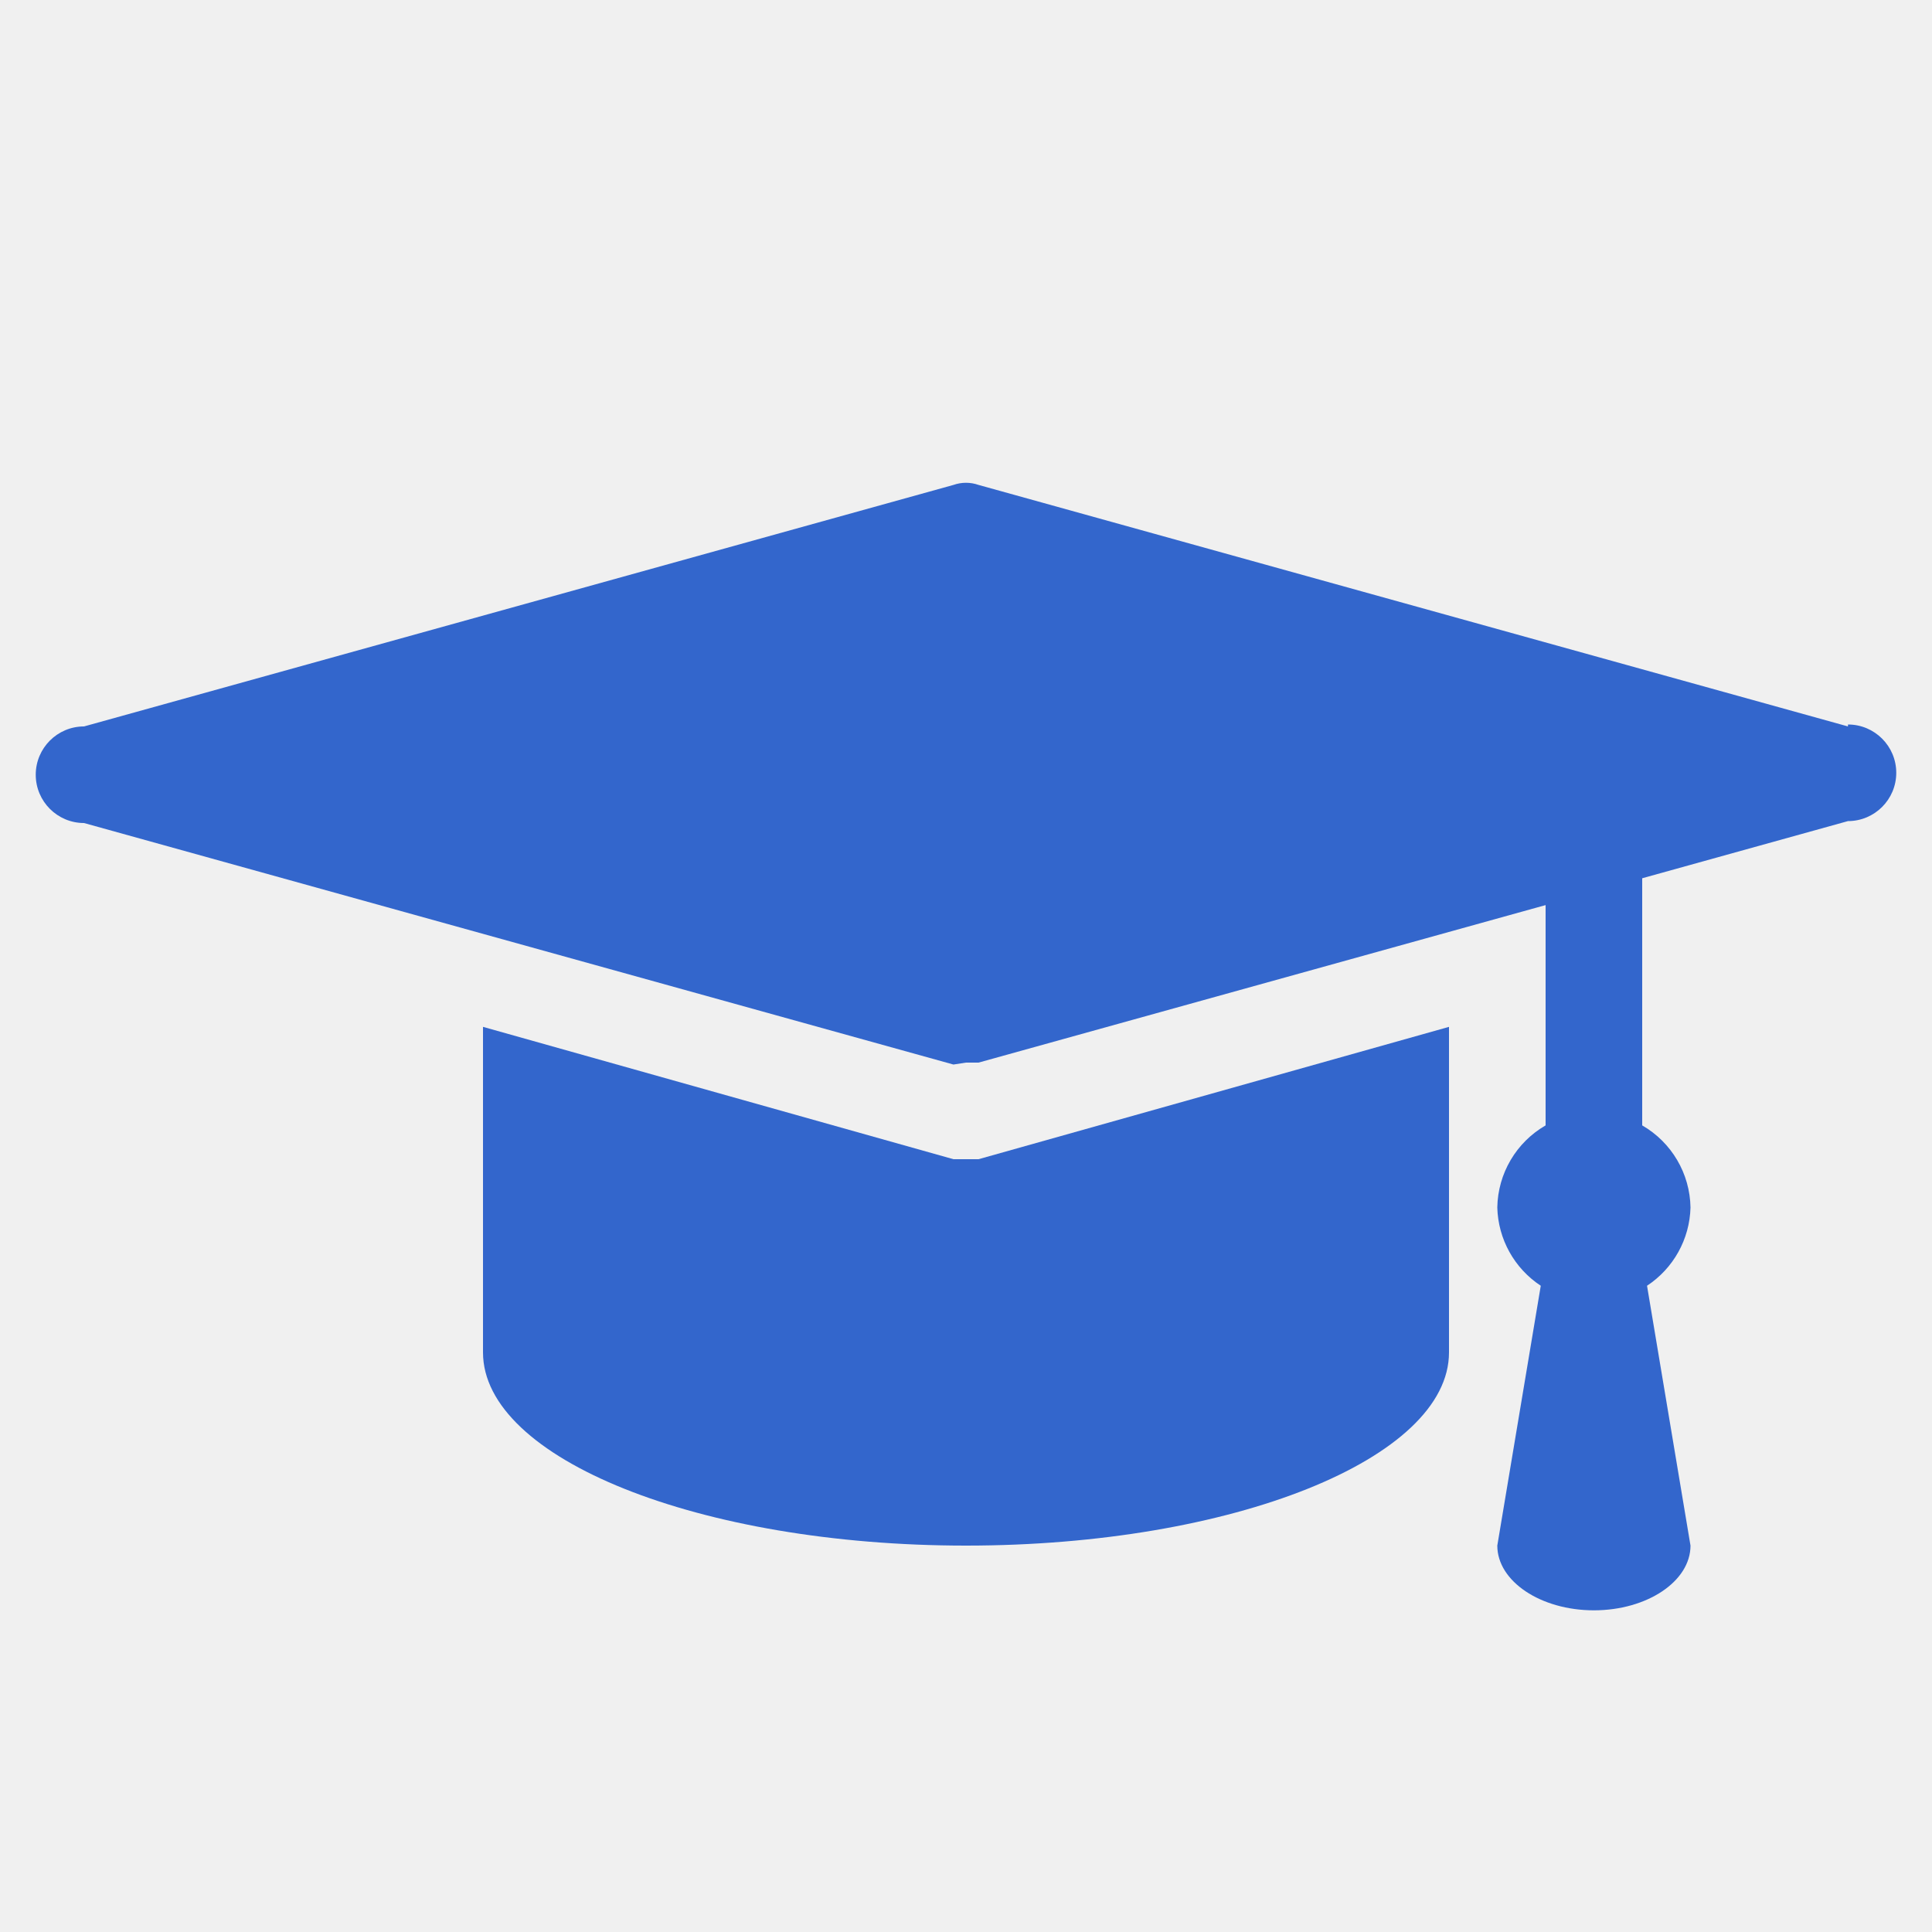
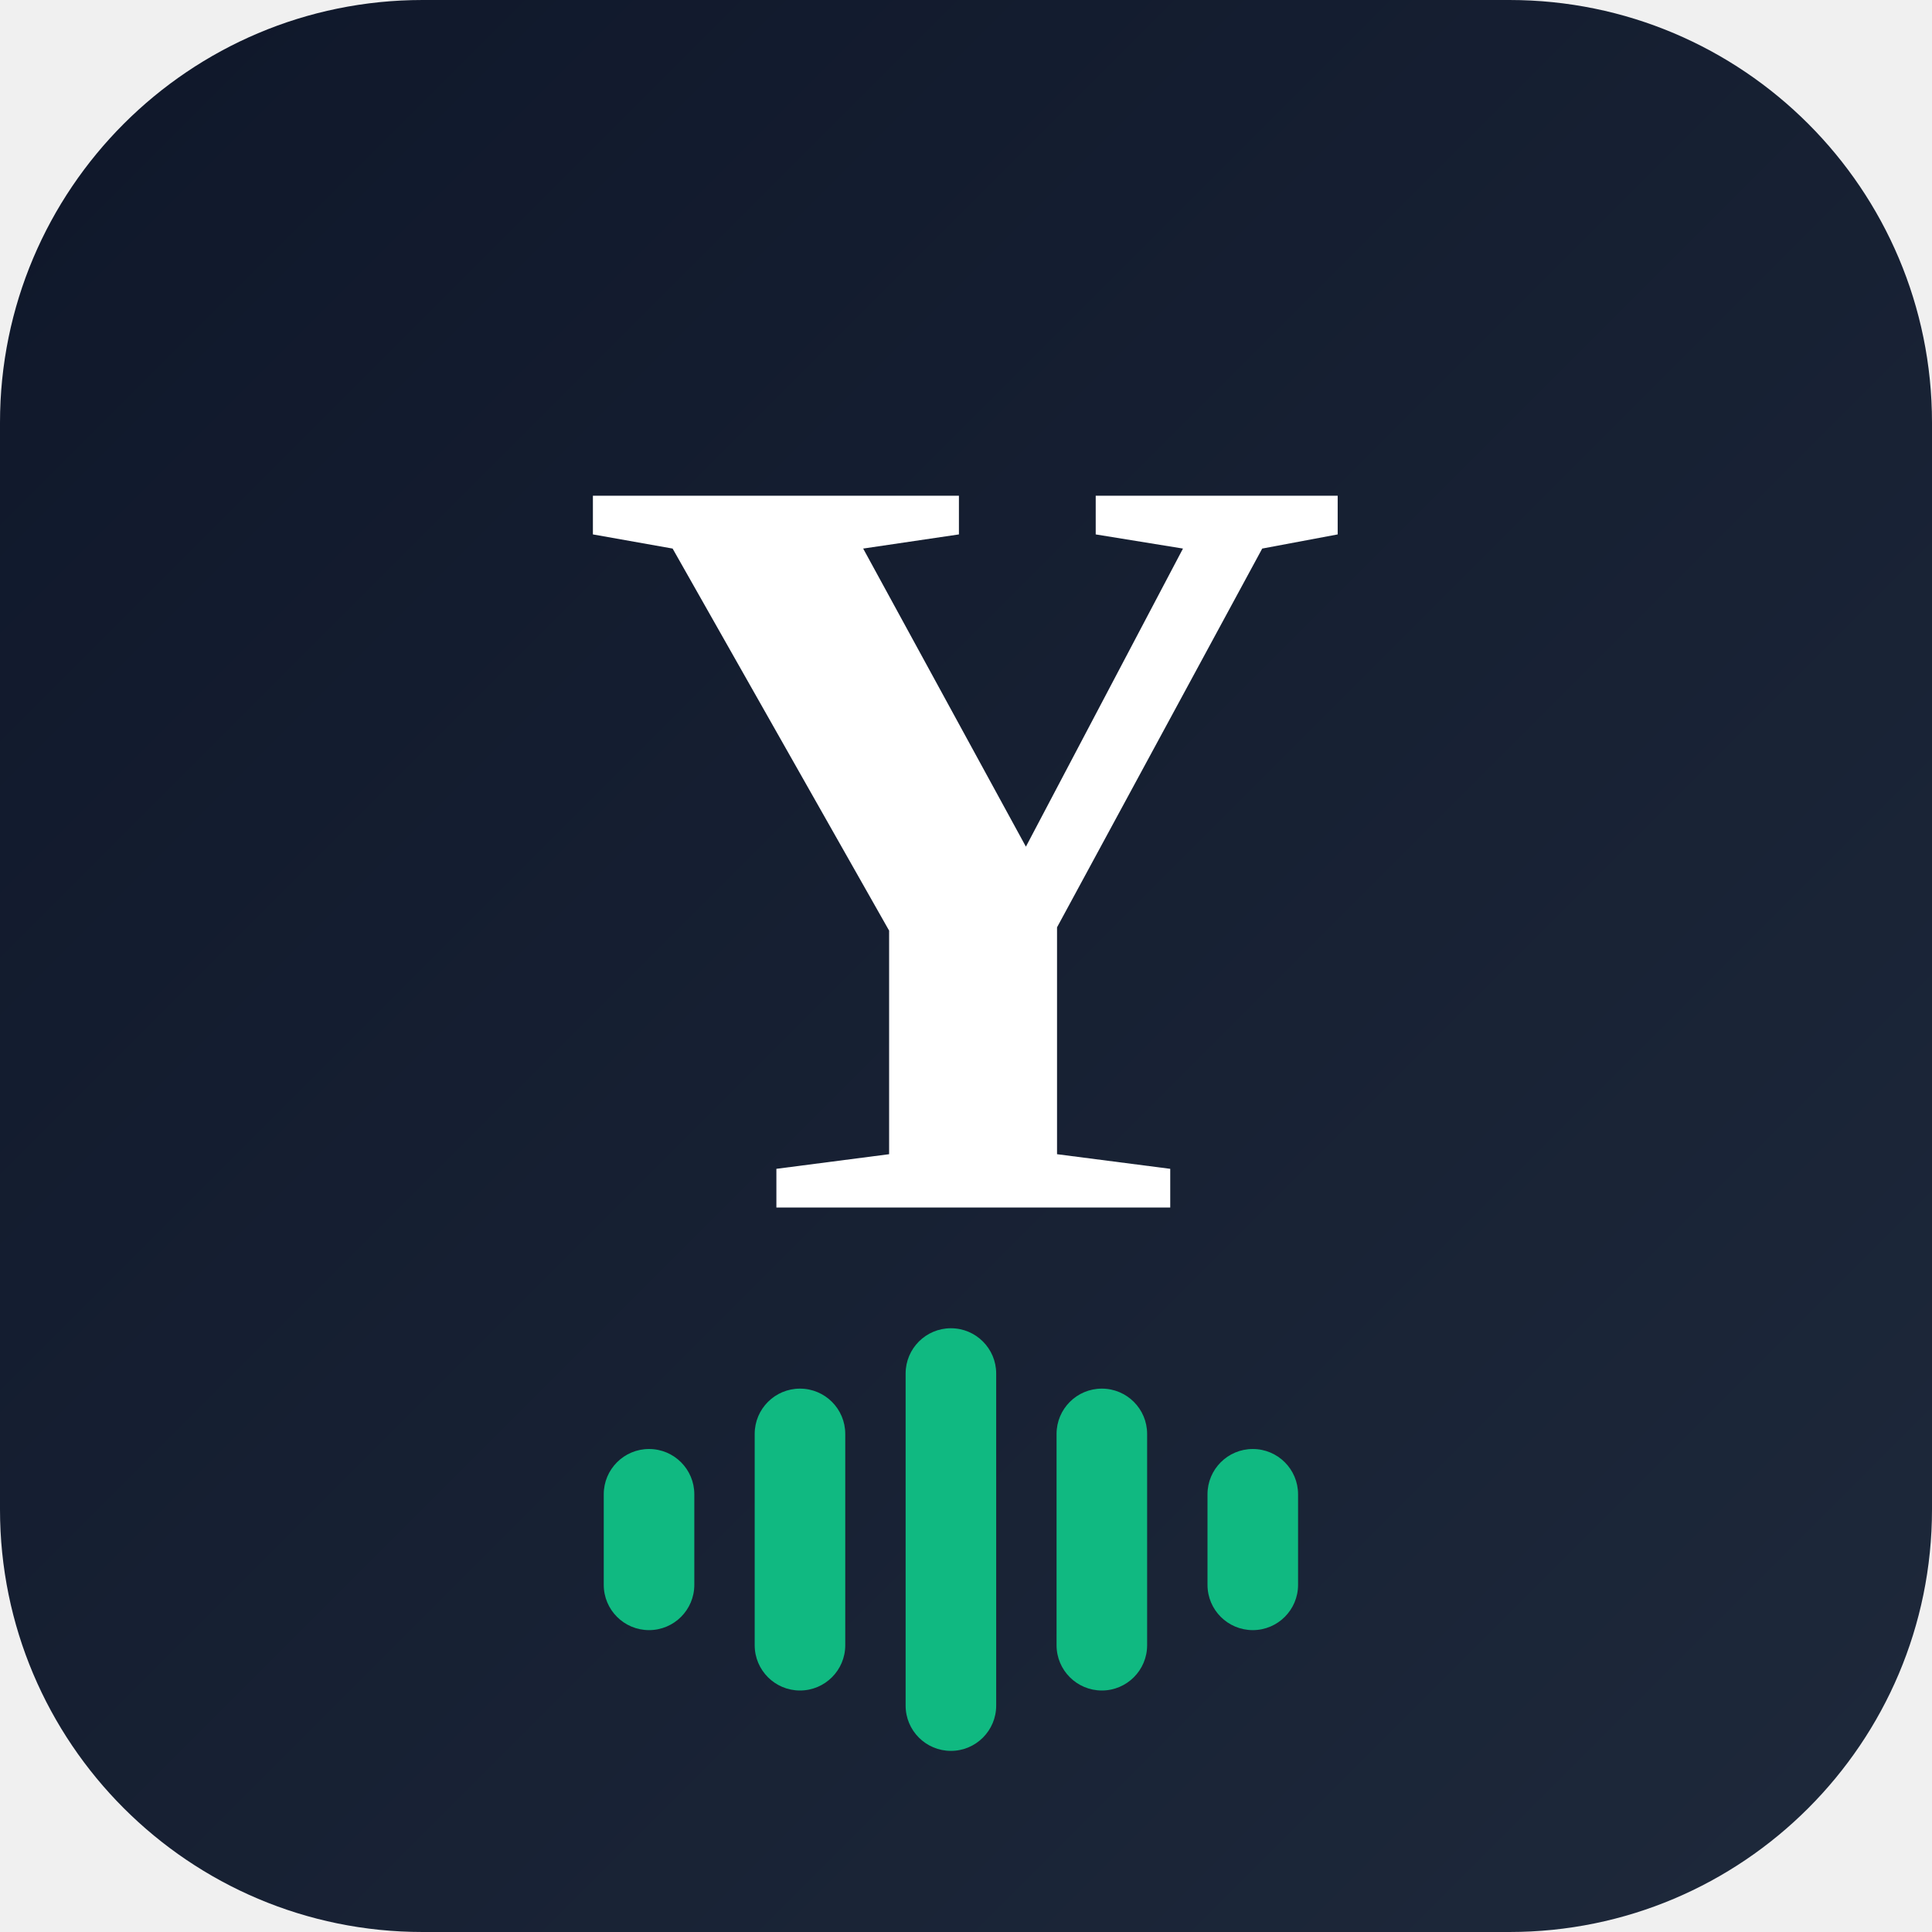
- <svg xmlns="http://www.w3.org/2000/svg" viewBox="2 2 20 20">
-   <path d="M12.13,14,12,14l-.13,0L7,12.63V16c0,1.1,2.24,2,5,2s5-.9,5-2V12.63Z" fill="#36c" />
-   <path d="M21.13,9.52l-9-2.5a.39.39,0,0,0-.26,0l-9,2.5a.5.5,0,0,0,0,1l9,2.5L12,13l.13,0,9-2.5a.5.5,0,0,0,0-1Z" fill="#36c" />
-   <path d="M19.5,14.5a1,1,0,0,0-.5-.85V10H18v3.65a1,1,0,0,0-.5.85,1,1,0,0,0,.45.81L17.5,18c0,.37.45.67,1,.67s1-.3,1-.67l-.45-2.69A1,1,0,0,0,19.5,14.5Z" fill="#36c" />
+ <svg xmlns="http://www.w3.org/2000/svg" viewBox="0 0 64 64" role="img" aria-label="Yassine El Kheir">
+   <defs>
+     <linearGradient id="bg" x1="0" y1="0" x2="1" y2="1">
+       <stop offset="0%" stop-color="#0f172a" />
+       <stop offset="100%" stop-color="#1e293b" />
+     </linearGradient>
+   </defs>
+   <rect width="64" height="64" rx="14" ry="14" fill="url(#bg)" />
+   <text x="32" y="40" font-family="Georgia, 'Times New Roman', serif" font-size="36" font-weight="700" fill="#ffffff" text-anchor="middle" letter-spacing="-1">Y</text>
+   <g fill="#10b981">
+     <rect x="20" y="48" width="3" height="6" rx="1.5" />
+     <rect x="25" y="46" width="3" height="10" rx="1.5" />
+     <rect x="30" y="44" width="3" height="14" rx="1.5" />
+     <rect x="35" y="46" width="3" height="10" rx="1.5" />
+     <rect x="40" y="48" width="3" height="6" rx="1.5" />
+   </g>
</svg>
